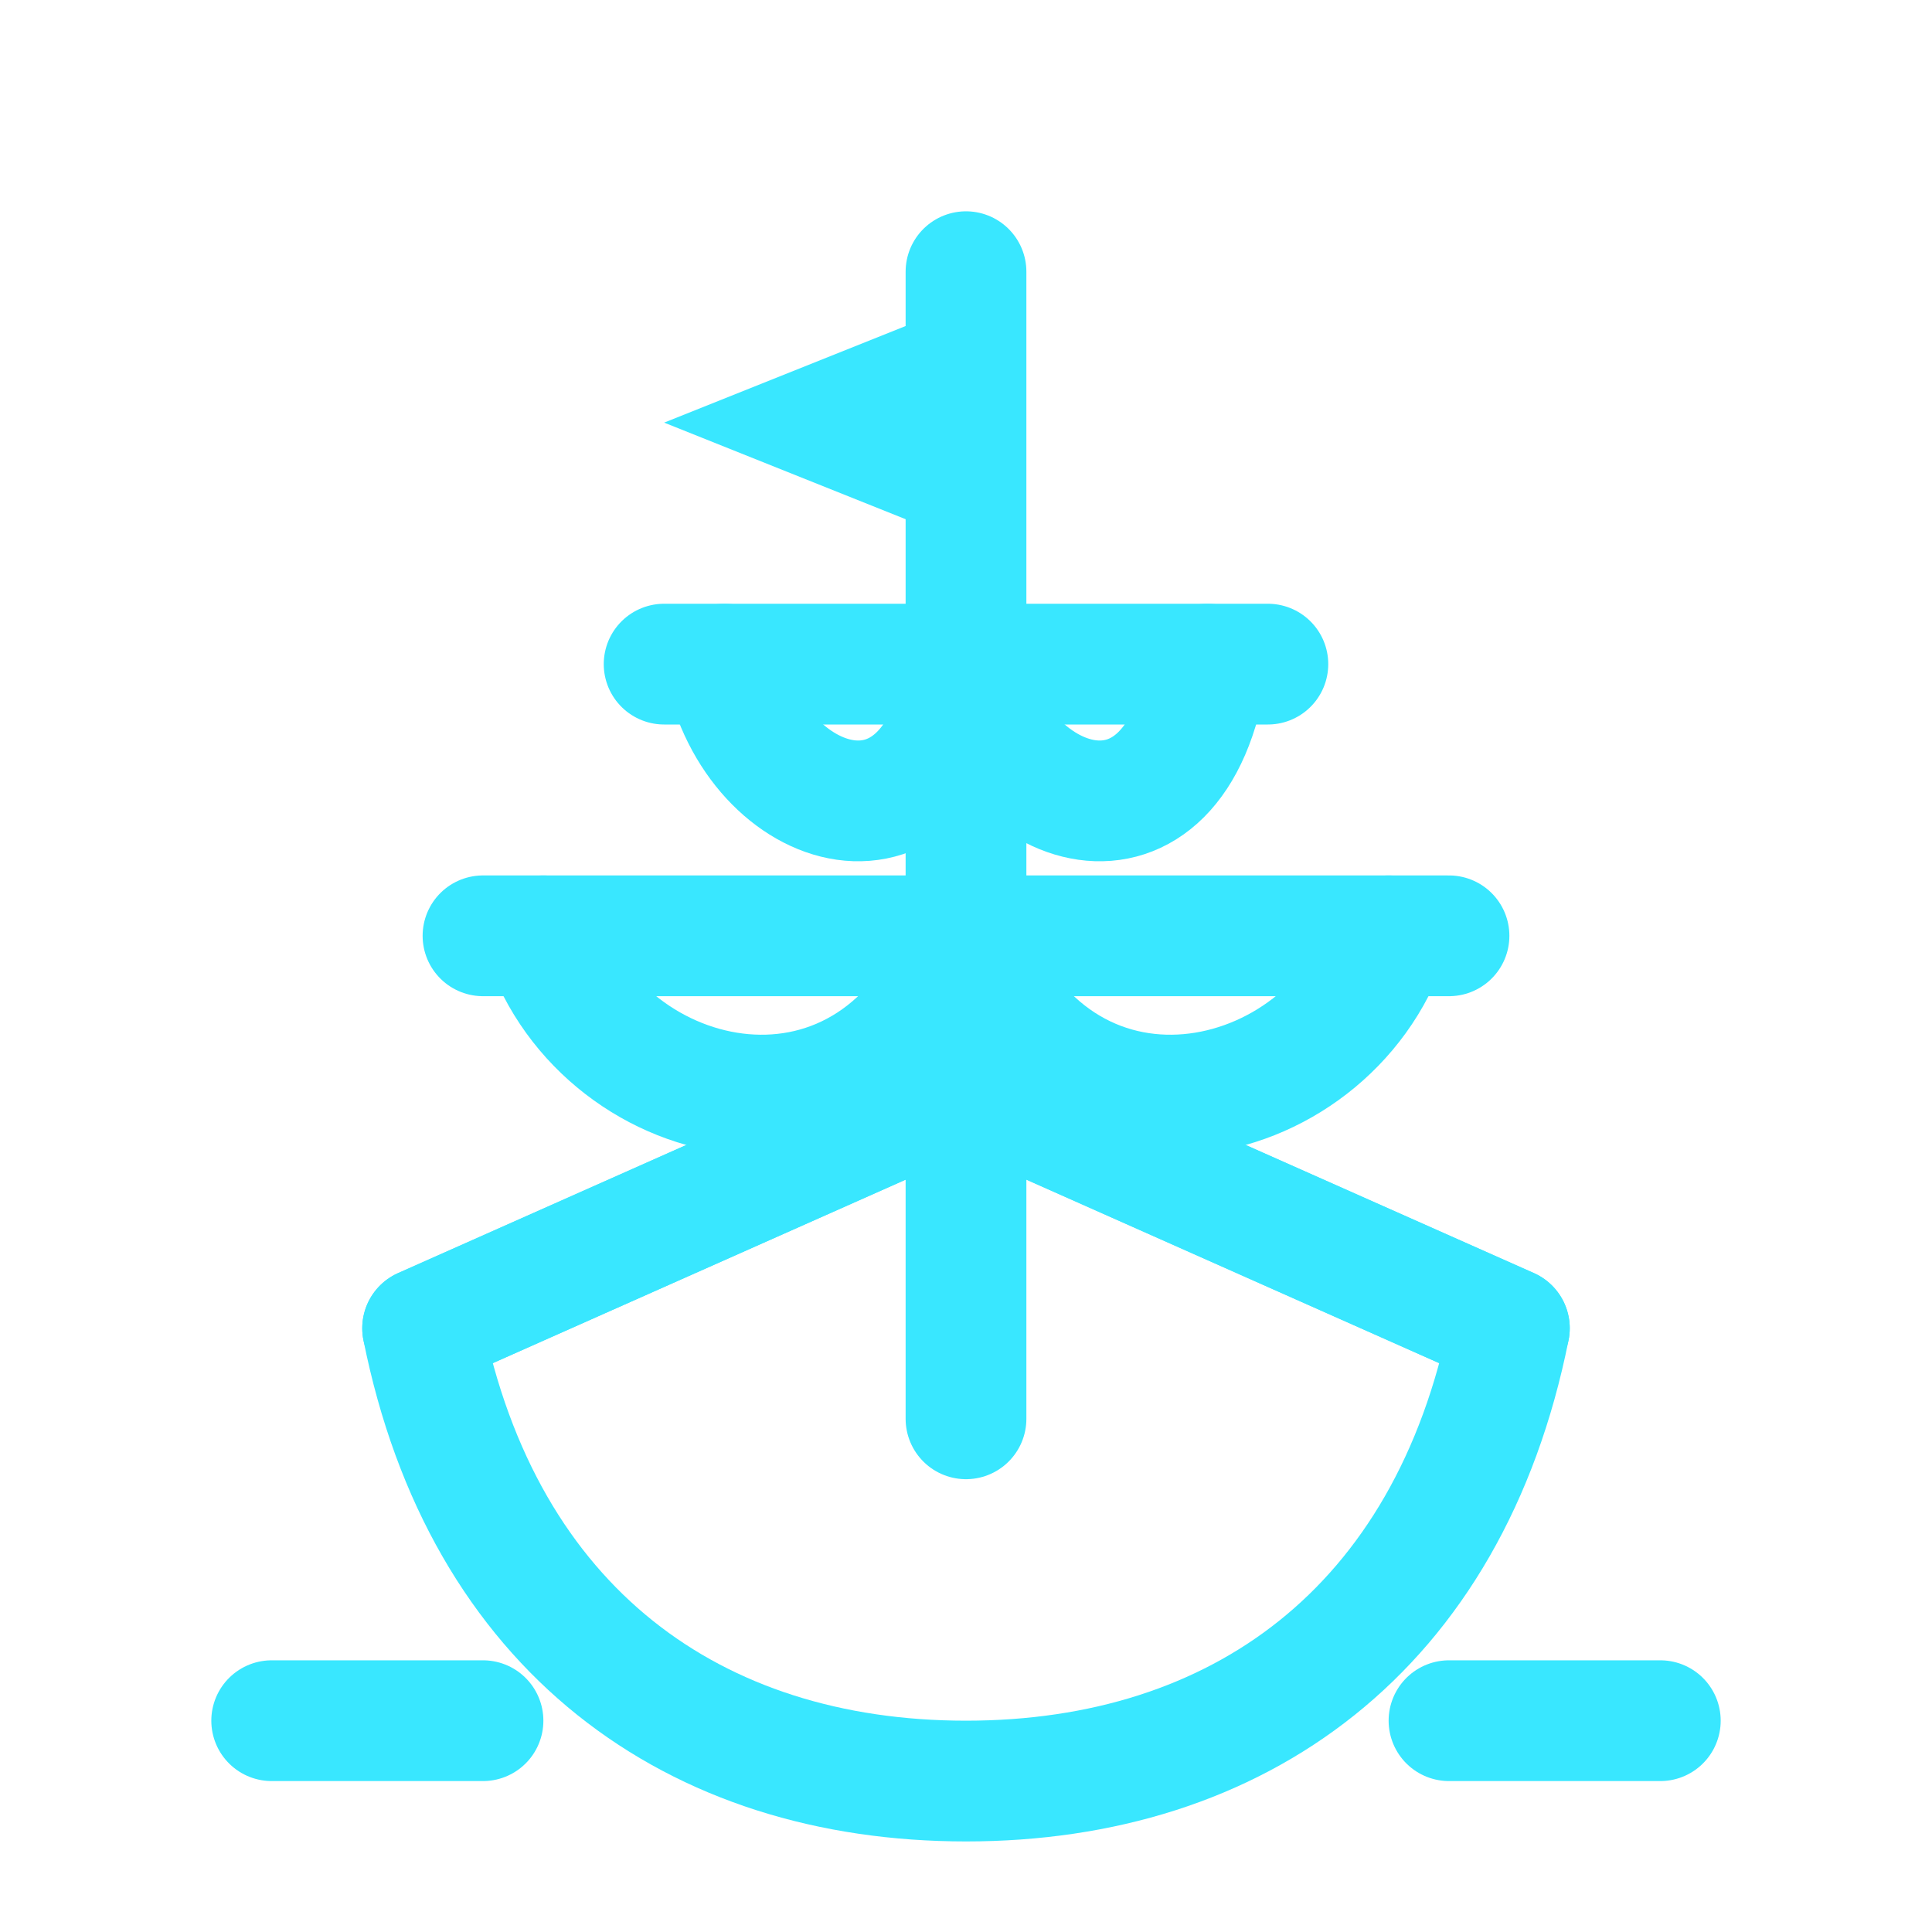
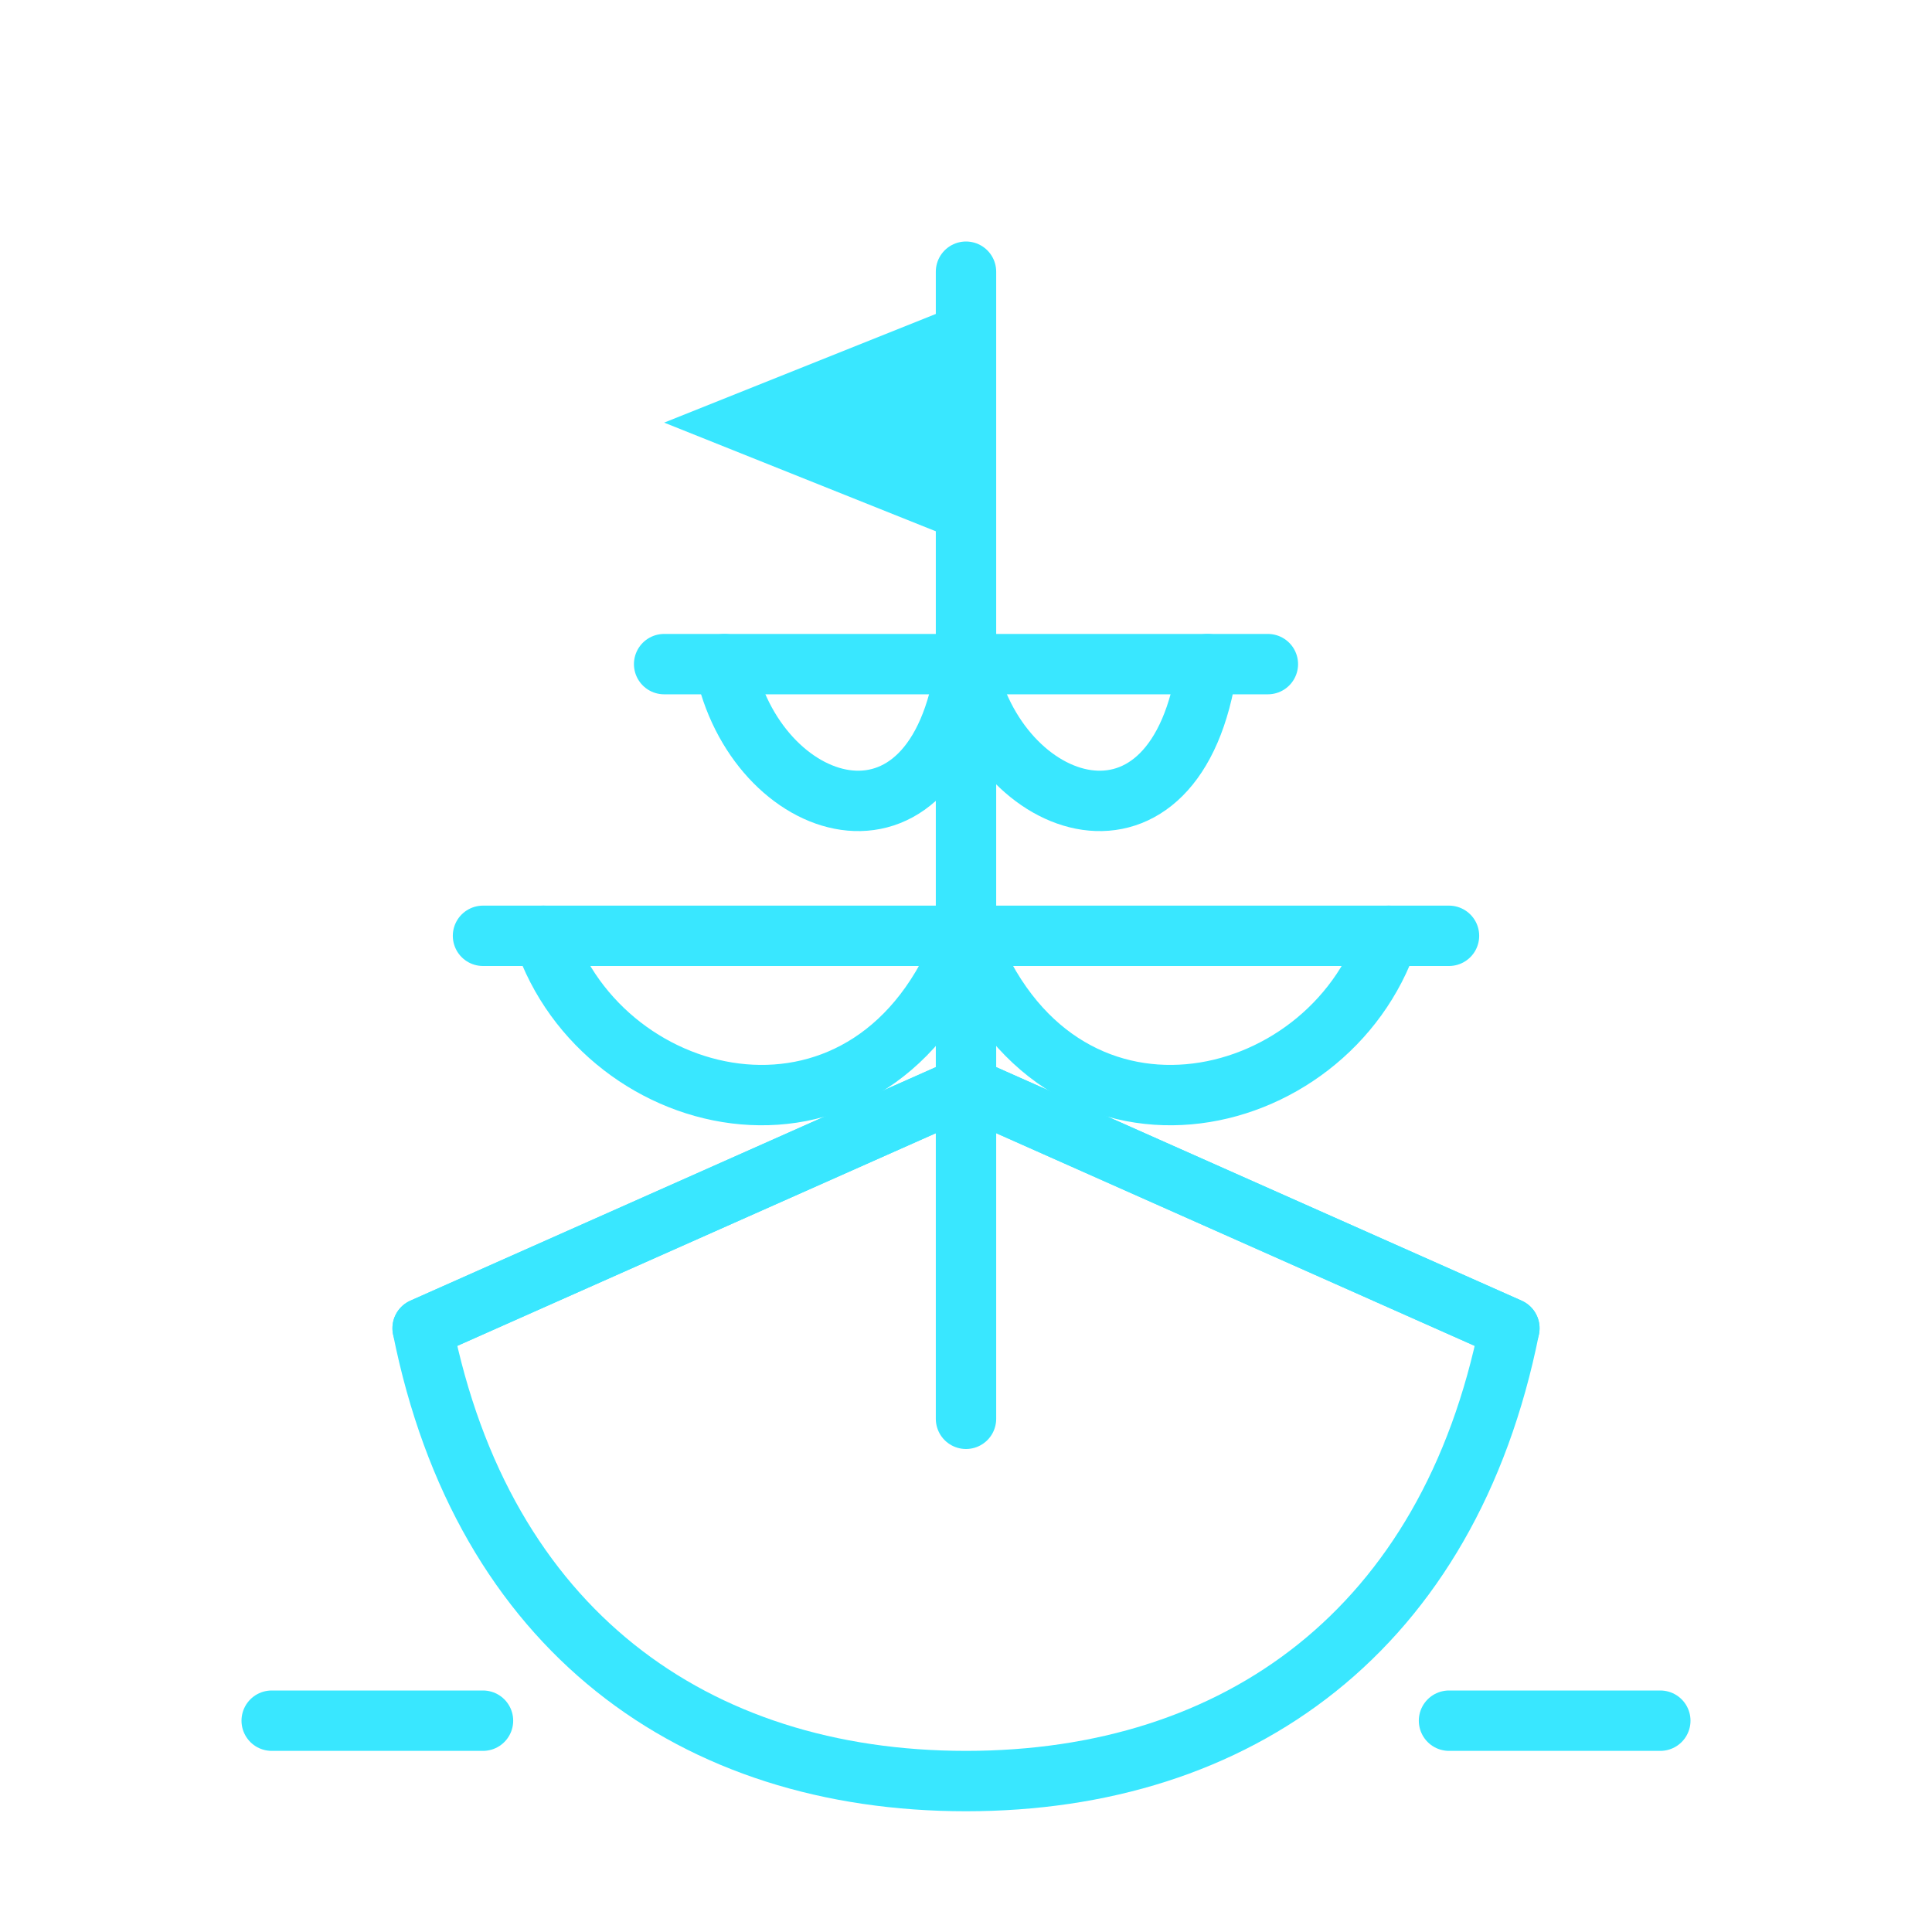
<svg xmlns="http://www.w3.org/2000/svg" viewBox="0 0 64 64" role="img" aria-labelledby="title">
-   <g fill="none" stroke="#39e7ff" stroke-width="4" stroke-linecap="round" stroke-linejoin="round">
+   <g fill="none" stroke="#39e7ff" stroke-width="2" stroke-linecap="round" stroke-linejoin="round">
    <path d="M32 9v38" />
    <path d="M32 10 22 14l10 4z" fill="#39e7ff" stroke="none" />
    <path d="M22 22h20" />
    <path d="M24 22c1 5 7 7 8 0M32 22c1 5 7 7 8 0" />
    <path d="M16 31h32" />
    <path d="M18 31c2 6 11 8 14 0M32 31c3 8 12 6 14 0" />
    <path d="M14 44 32 36l18 8c-2 10-9 15-18 15S16 54 14 44z" />
    <path d="M14 44 32 36l18 8" />
    <path d="M9 57h7M48 57h7" />
  </g>
</svg>
